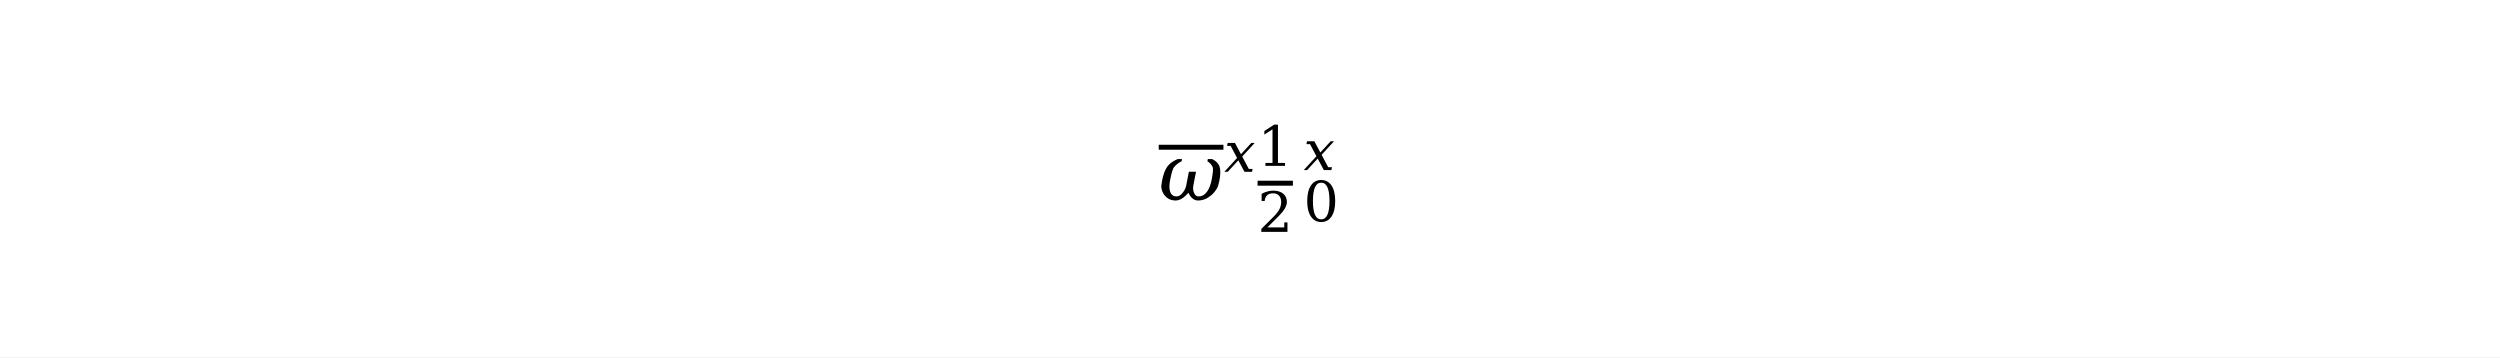
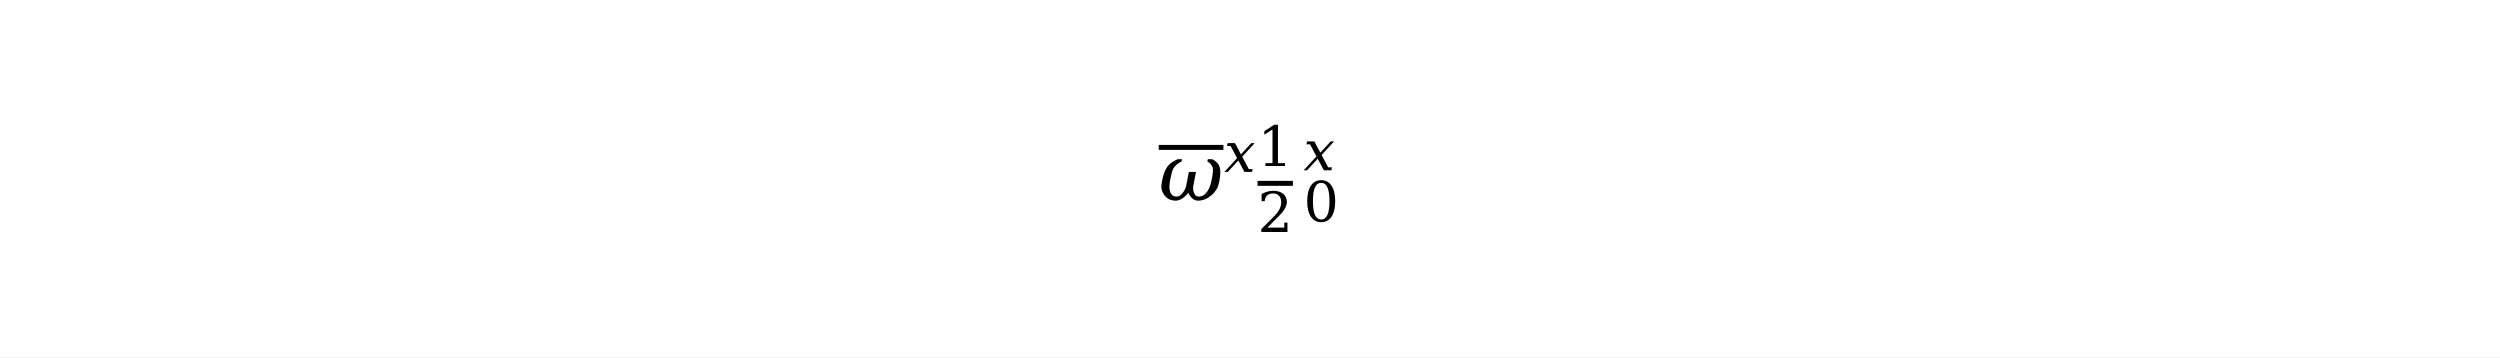
- <svg xmlns="http://www.w3.org/2000/svg" xmlns:xlink="http://www.w3.org/1999/xlink" height="54pt" version="1.1" viewBox="0 0 378 54" width="378pt">
+ <svg xmlns="http://www.w3.org/2000/svg" xmlns:xlink="http://www.w3.org/1999/xlink" width="378pt" height="54pt" viewBox="0 0 378 54" version="1.1">
  <defs>
-     <style type="text/css">
- *{stroke-linecap:butt;stroke-linejoin:round;}
-   </style>
+     <style type="text/css">*{stroke-linejoin: round; stroke-linecap: butt}</style>
  </defs>
  <g id="figure_1">
    <g id="patch_1">
-       <path d="M 0 54  L 378 54  L 378 0  L 0 0  z " style="fill:#ffffff;" />
+       <path d="M 0 54  L 378 54  L 378 0  L 0 0  z " style="fill: #ffffff" />
    </g>
    <g id="text_1">
-       <defs>
-         <path d="M 14.203 0  L 14.203 5.172  L 26.906 5.172  L 26.906 65.828  L 12.203 56.297  L 12.203 62.703  L 29.984 74.219  L 36.719 74.219  L 36.719 5.172  L 49.422 5.172  L 49.422 0  z " id="DejaVuSerif-31" />
-         <path d="M 31.781 3.422  Q 39.266 3.422 42.969 11.625  Q 46.688 19.828 46.688 36.375  Q 46.688 52.984 42.969 61.188  Q 39.266 69.391 31.781 69.391  Q 24.312 69.391 20.594 61.188  Q 16.891 52.984 16.891 36.375  Q 16.891 19.828 20.594 11.625  Q 24.312 3.422 31.781 3.422  M 31.781 -1.422  Q 19.922 -1.422 13.25 8.531  Q 6.594 18.5 6.594 36.375  Q 6.594 54.297 13.25 64.25  Q 19.922 74.219 31.781 74.219  Q 43.703 74.219 50.344 64.25  Q 56.984 54.297 56.984 36.375  Q 56.984 18.5 50.344 8.531  Q 43.703 -1.422 31.781 -1.422  " id="DejaVuSerif-30" />
-         <path d="M 6.391 0  L 0.297 0  L 23.188 24.906  L 11.672 46.688  L 5.281 46.688  L 6.25 51.906  L 19.438 51.906  L 30.219 31.688  L 48.828 51.906  L 54.938 51.906  L 32.469 27.484  L 44.344 5.172  L 51.125 5.172  L 50.141 0  L 36.531 0  L 25.484 20.703  z " id="DejaVuSerif-Italic-78" />
-         <path d="M 12.797 55.516  L 7.328 55.516  L 7.328 68.5  Q 12.547 71.297 17.844 72.75  Q 23.141 74.219 28.219 74.219  Q 39.594 74.219 46.188 68.703  Q 52.781 63.188 52.781 53.719  Q 52.781 43.016 37.844 28.125  Q 36.672 27 36.078 26.422  L 17.672 8.016  L 48.094 8.016  L 48.094 17  L 53.812 17  L 53.812 0  L 6.781 0  L 6.781 5.328  L 28.906 27.391  Q 36.234 34.719 39.359 40.844  Q 42.484 46.969 42.484 53.719  Q 42.484 61.078 38.641 65.234  Q 34.812 69.391 28.078 69.391  Q 21.094 69.391 17.281 65.922  Q 13.484 62.453 12.797 55.516  " id="DejaVuSerif-32" />
-         <path d="M 37.359 9.469  Q 29.391 0 21.625 -0.344  Q 17.094 -0.344 13.188 1.422  Q 10.297 2.734 7.234 6.391  Q 4.641 9.516 3.469 14.797  Q 2.828 17.719 4.25 24.906  Q 6.391 36.078 10.844 42.438  Q 14.844 48.047 23.875 51.906  L 29.344 51.906  L 28.812 49.031  Q 23.531 46.734 19.344 41.75  Q 17 39.016 14.406 25.688  Q 12.594 16.406 14.266 11.188  Q 16.312 4.688 22.656 4.828  Q 25.984 4.891 28.766 7.812  Q 33.5 12.844 34.578 18.312  L 37.984 35.891  L 46.969 35.891  L 43.562 18.312  Q 42.484 12.844 45.266 7.812  Q 46.922 4.891 50.297 4.828  Q 56.547 4.688 61.141 11.188  Q 64.844 16.406 66.656 25.688  Q 69.234 39.016 67.969 41.75  Q 65.625 46.734 61.328 49.031  L 61.859 51.906  L 67.328 51.906  Q 74.859 48.047 76.656 42.438  Q 78.656 36.078 76.469 24.906  Q 75.094 17.719 73.297 14.797  Q 70.062 9.516 66.312 6.391  Q 61.812 2.734 58.406 1.422  Q 53.812 -0.344 49.266 -0.344  Q 41.75 0 37.359 9.469  " id="DejaVuSerif-Italic-3c9" />
-       </defs>
-       <g transform="translate(175.2 30.36)scale(0.12 -0.12)">
-         <use transform="translate(0 0.695312)" xlink:href="#DejaVuSerif-Italic-3c9" />
-         <use transform="translate(82.45133 36.52969)scale(0.7)" xlink:href="#DejaVuSerif-Italic-78" />
-         <use transform="translate(124.5242 44.04688)scale(0.7)" xlink:href="#DejaVuSerif-31" />
-         <use transform="translate(124.5242 -39.15625)scale(0.7)" xlink:href="#DejaVuSerif-32" />
-         <use transform="translate(182.4687 38.69531)scale(0.7)" xlink:href="#DejaVuSerif-Italic-78" />
-         <use transform="translate(182.4687 -25.75781)scale(0.7)" xlink:href="#DejaVuSerif-30" />
-         <path d="M 0 64.352  L 0 70.602  L 81.543 70.602  L 81.543 64.352  L 0 64.352  z " />
-         <path d="M 124.524 19.047  L 124.524 25.297  L 169.06 25.297  L 169.06 19.047  L 124.524 19.047  z " />
+       <g transform="translate(175.2 30.36) scale(0.12 -0.12)">
+         <defs>
+           <path id="DejaVuSerif-Italic-3c9" d="M 2391 606  Q 1881 0 1384 -22  Q 1094 -22 844 91  Q 659 175 463 409  Q 297 609 222 947  Q 181 1134 272 1594  Q 409 2309 694 2716  Q 950 3075 1528 3322  L 1878 3322  L 1844 3138  Q 1506 2991 1238 2672  Q 1088 2497 922 1644  Q 806 1050 913 716  Q 1044 300 1450 309  Q 1663 313 1841 500  Q 2144 822 2213 1172  L 2431 2297  L 3006 2297  L 2788 1172  Q 2719 822 2897 500  Q 3003 313 3219 309  Q 3619 300 3913 716  Q 4150 1050 4266 1644  Q 4431 2497 4350 2672  Q 4200 2991 3925 3138  L 3959 3322  L 4309 3322  Q 4791 3075 4906 2716  Q 5034 2309 4894 1594  Q 4806 1134 4691 947  Q 4484 609 4244 409  Q 3956 175 3738 91  Q 3444 -22 3153 -22  Q 2672 0 2391 606  z " transform="scale(0.015625)" />
+           <path id="DejaVuSerif-Italic-78" d="M 409 0  L 19 0  L 1484 1594  L 747 2988  L 338 2988  L 400 3322  L 1244 3322  L 1934 2028  L 3125 3322  L 3516 3322  L 2078 1759  L 2838 331  L 3272 331  L 3209 0  L 2338 0  L 1631 1325  L 409 0  z " transform="scale(0.015625)" />
+           <path id="DejaVuSerif-31" d="M 909 0  L 909 331  L 1722 331  L 1722 4213  L 781 3603  L 781 4013  L 1919 4750  L 2350 4750  L 2350 331  L 3163 331  L 3163 0  L 909 0  z " transform="scale(0.015625)" />
+           <path id="DejaVuSerif-32" d="M 819 3553  L 469 3553  L 469 4384  Q 803 4563 1142 4656  Q 1481 4750 1806 4750  Q 2534 4750 2956 4397  Q 3378 4044 3378 3438  Q 3378 2753 2422 1800  Q 2347 1728 2309 1691  L 1131 513  L 3078 513  L 3078 1088  L 3444 1088  L 3444 0  L 434 0  L 434 341  L 1850 1753  Q 2319 2222 2519 2614  Q 2719 3006 2719 3438  Q 2719 3909 2473 4175  Q 2228 4441 1797 4441  Q 1350 4441 1106 4219  Q 863 3997 819 3553  z " transform="scale(0.015625)" />
+           <path id="DejaVuSerif-30" d="M 2034 219  Q 2513 219 2750 744  Q 2988 1269 2988 2328  Q 2988 3391 2750 3916  Q 2513 4441 2034 4441  Q 1556 4441 1318 3916  Q 1081 3391 1081 2328  Q 1081 1269 1318 744  Q 1556 219 2034 219  z M 2034 -91  Q 1275 -91 848 546  Q 422 1184 422 2328  Q 422 3475 848 4112  Q 1275 4750 2034 4750  Q 2797 4750 3222 4112  Q 3647 3475 3647 2328  Q 3647 1184 3222 546  Q 2797 -91 2034 -91  z " transform="scale(0.015625)" />
+         </defs>
+         <use xlink:href="#DejaVuSerif-Italic-3c9" transform="translate(0 0.5)" />
+         <use xlink:href="#DejaVuSerif-Italic-78" transform="translate(82.45133 36.33438) scale(0.7)" />
+         <use xlink:href="#DejaVuSerif-31" transform="translate(124.5242 43.85156) scale(0.7)" />
+         <use xlink:href="#DejaVuSerif-32" transform="translate(124.5242 -39.35156) scale(0.7)" />
+         <use xlink:href="#DejaVuSerif-Italic-78" transform="translate(182.4687 38.5) scale(0.7)" />
+         <use xlink:href="#DejaVuSerif-30" transform="translate(182.4687 -25.95312) scale(0.7)" />
+         <path d="M 0 64.156  L 0 70.406  L 81.543 70.406  L 81.543 64.156  L 0 64.156  z " />
+         <path d="M 124.524 18.852  L 124.524 25.102  L 169.06 25.102  L 169.06 18.852  L 124.524 18.852  z " />
      </g>
    </g>
  </g>
</svg>
